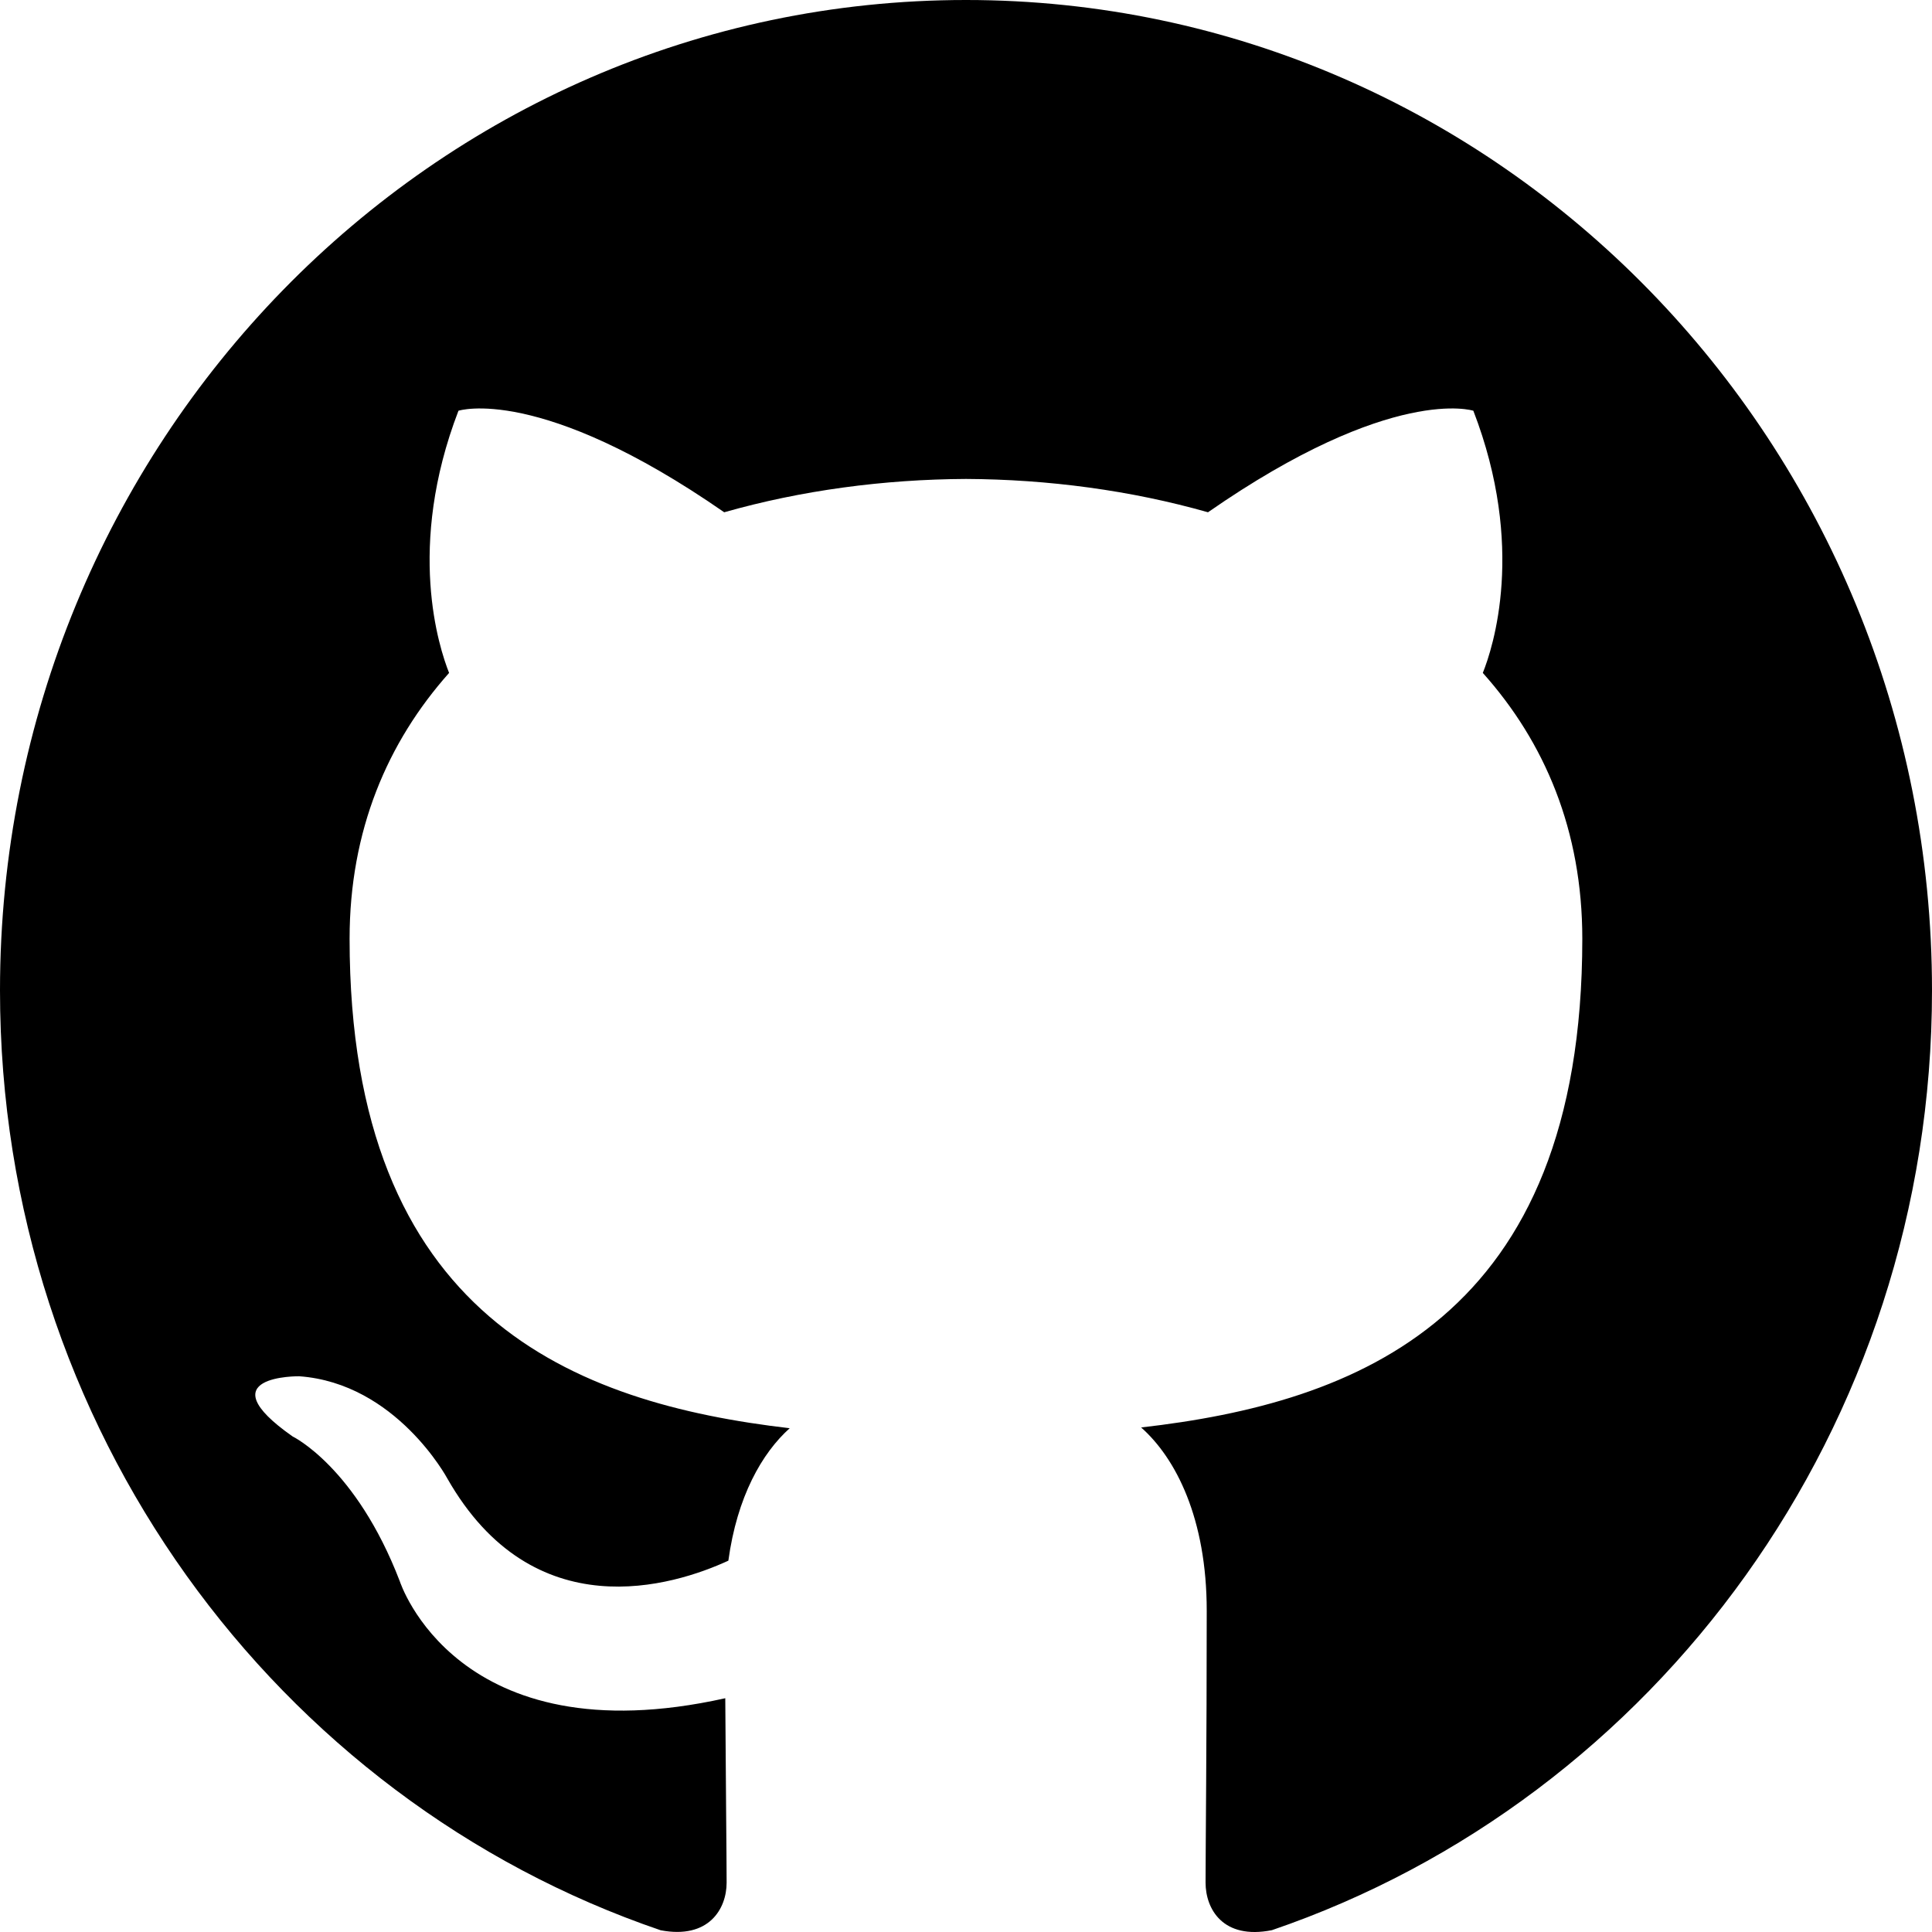
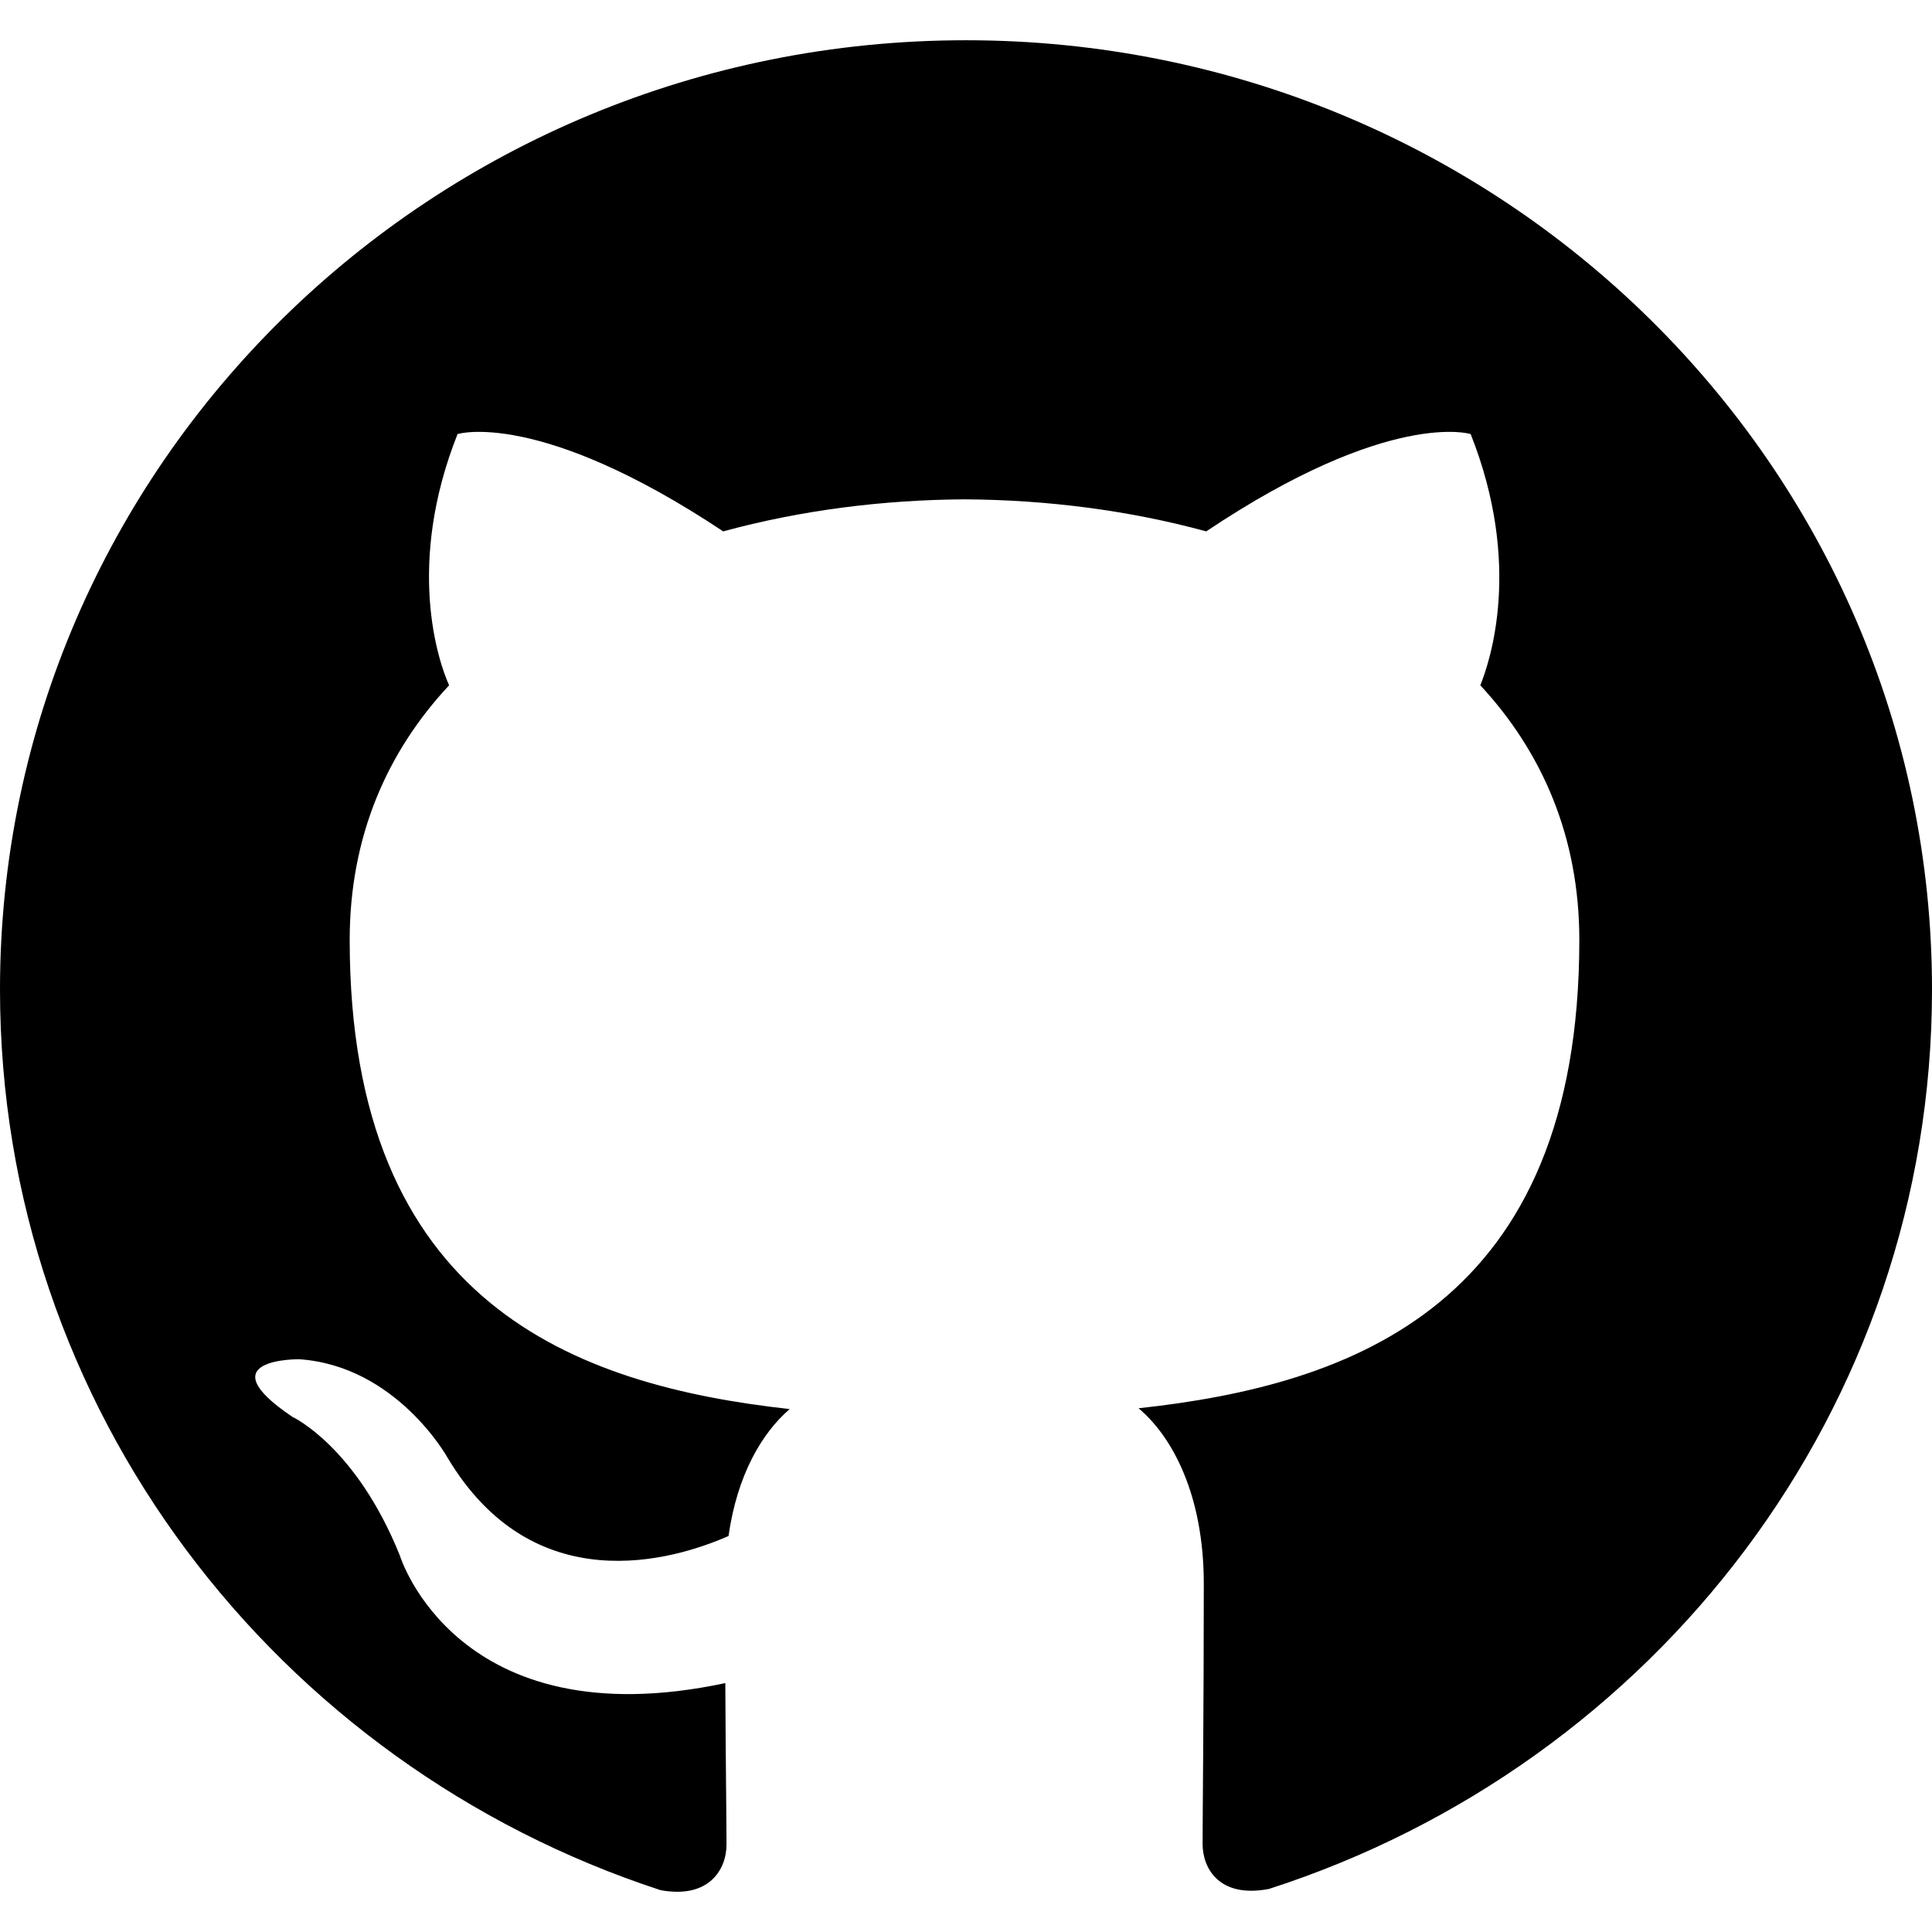
- <svg xmlns="http://www.w3.org/2000/svg" width="800px" height="800px" viewBox="0 0 20 20" version="1.1">
-   <defs>
- 
- </defs>
-   <g id="Page-1" stroke="none" stroke-width="1" fill="none" fill-rule="evenodd">
-     <g id="Dribbble-Light-Preview" transform="translate(-140, -7559)" fill="#000000">
-       <g id="icons" transform="translate(56, 160)">
-         <path d="M94,7399 C99.523,7399 104,7403.59 104,7409.253 C104,7413.782 101.138,7417.624 97.167,7418.981 C96.66,7419.082 96.48,7418.762 96.48,7418.489 C96.48,7418.151 96.492,7417.047 96.492,7415.675 C96.492,7414.719 96.172,7414.095 95.813,7413.777 C98.04,7413.523 100.38,7412.656 100.38,7408.718 C100.38,7407.598 99.992,7406.684 99.35,7405.966 C99.454,7405.707 99.797,7404.664 99.252,7403.252 C99.252,7403.252 98.414,7402.977 96.505,7404.303 C95.706,7404.076 94.85,7403.962 94,7403.958 C93.15,7403.962 92.295,7404.076 91.497,7404.303 C89.586,7402.977 88.746,7403.252 88.746,7403.252 C88.203,7404.664 88.546,7405.707 88.649,7405.966 C88.01,7406.684 87.619,7407.598 87.619,7408.718 C87.619,7412.646 89.954,7413.526 92.175,7413.785 C91.889,7414.041 91.63,7414.493 91.54,7415.156 C90.97,7415.418 89.522,7415.871 88.63,7414.304 C88.63,7414.304 88.101,7413.319 87.097,7413.247 C87.097,7413.247 86.122,7413.234 87.029,7413.87 C87.029,7413.87 87.684,7414.185 88.139,7415.37 C88.139,7415.37 88.726,7417.2 91.508,7416.58 C91.513,7417.437 91.522,7418.245 91.522,7418.489 C91.522,7418.76 91.338,7419.077 90.839,7418.982 C86.865,7417.627 84,7413.783 84,7409.253 C84,7403.59 88.478,7399 94,7399" id="github-[#142]">
- 
- </path>
-       </g>
-     </g>
+ <svg xmlns="http://www.w3.org/2000/svg" version="1.1" viewBox="0 0 24 24" style="enable-background:new 0 0 512 512" xml:space="preserve">
+   <g>
+     <path d="M12 .5C5.37.5 0 5.78 0 12.292c0 5.211 3.438 9.63 8.205 11.188.6.111.82-.254.82-.567 0-.28-.01-1.022-.015-2.005-3.338.711-4.042-1.582-4.042-1.582-.546-1.361-1.335-1.725-1.335-1.725-1.087-.731.084-.716.084-.716 1.205.082 1.838 1.215 1.838 1.215 1.07 1.803 2.809 1.282 3.495.981.108-.763.417-1.282.76-1.577-2.665-.295-5.466-1.309-5.466-5.827 0-1.287.465-2.339 1.235-3.164-.135-.298-.54-1.497.105-3.121 0 0 1.005-.316 3.3 1.209.96-.262 1.98-.392 3-.398 1.02.006 2.04.136 3 .398 2.28-1.525 3.285-1.209 3.285-1.209.645 1.624.24 2.823.12 3.121.765.825 1.23 1.877 1.23 3.164 0 4.53-2.805 5.527-5.475 5.817.42.354.81 1.077.81 2.182 0 1.578-.015 2.846-.015 3.229 0 .309.21.678.825.56C20.565 21.917 24 17.495 24 12.292 24 5.78 18.627.5 12 .5z" />
  </g>
</svg>
